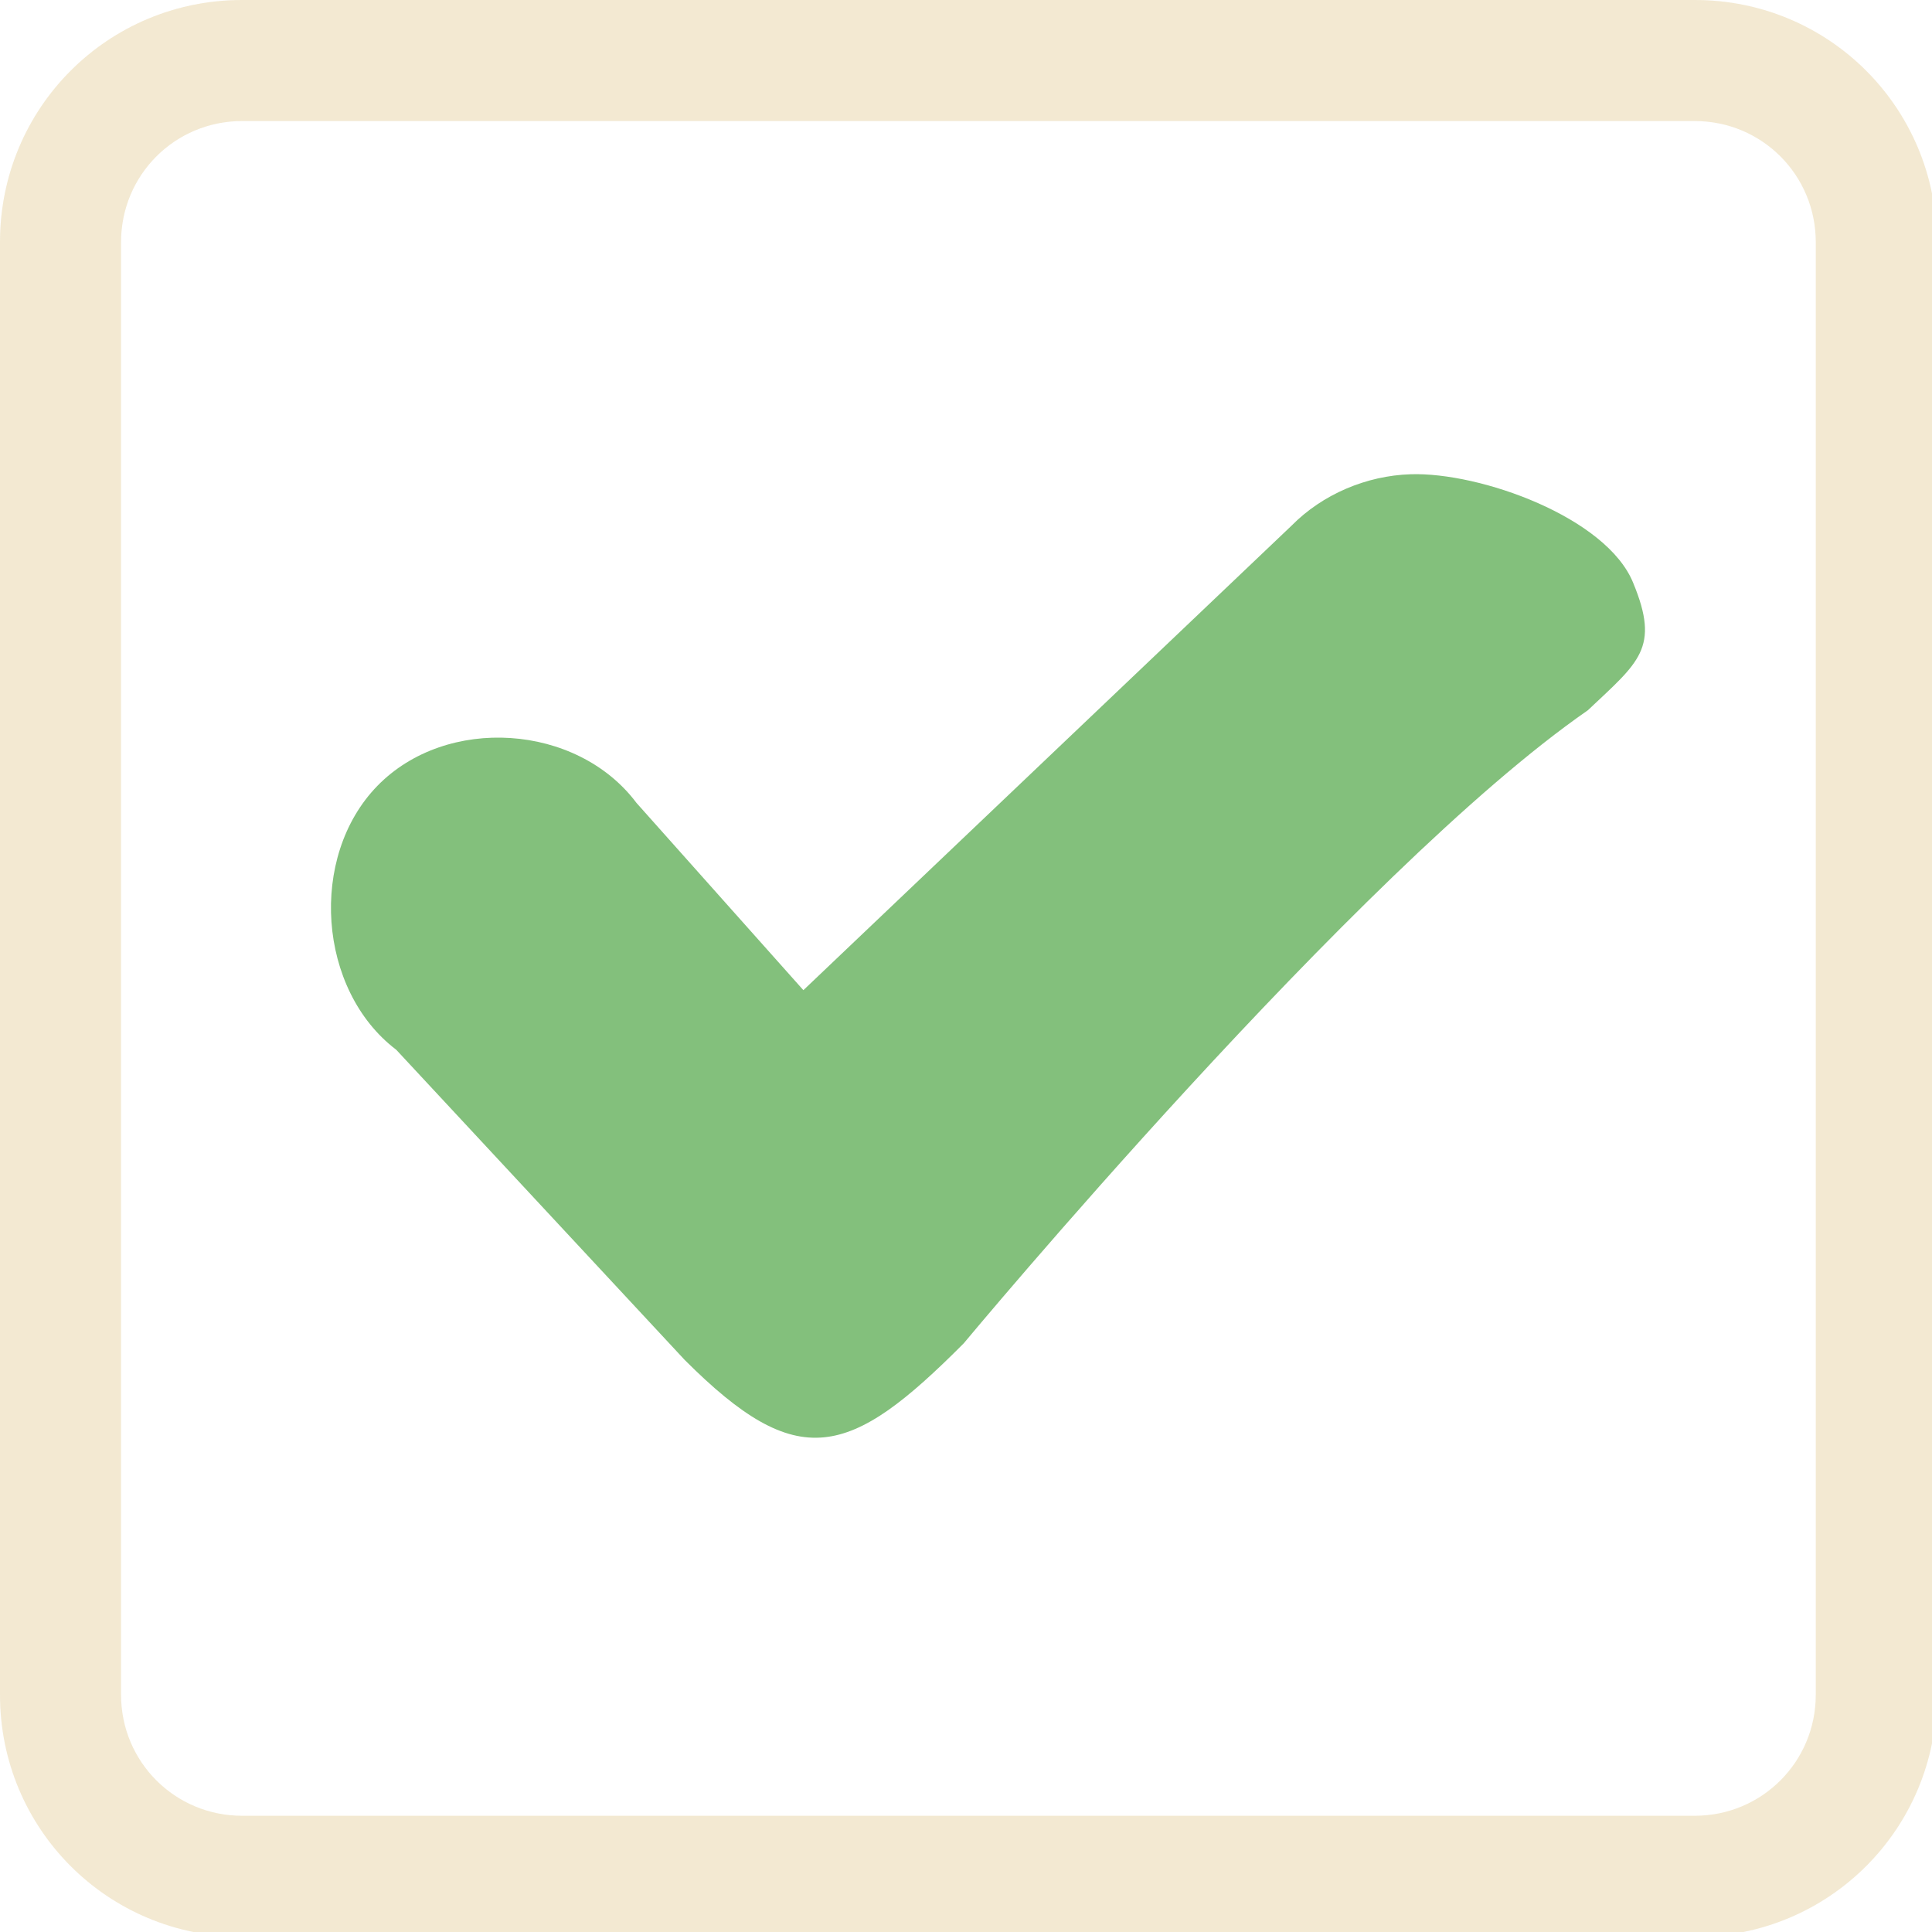
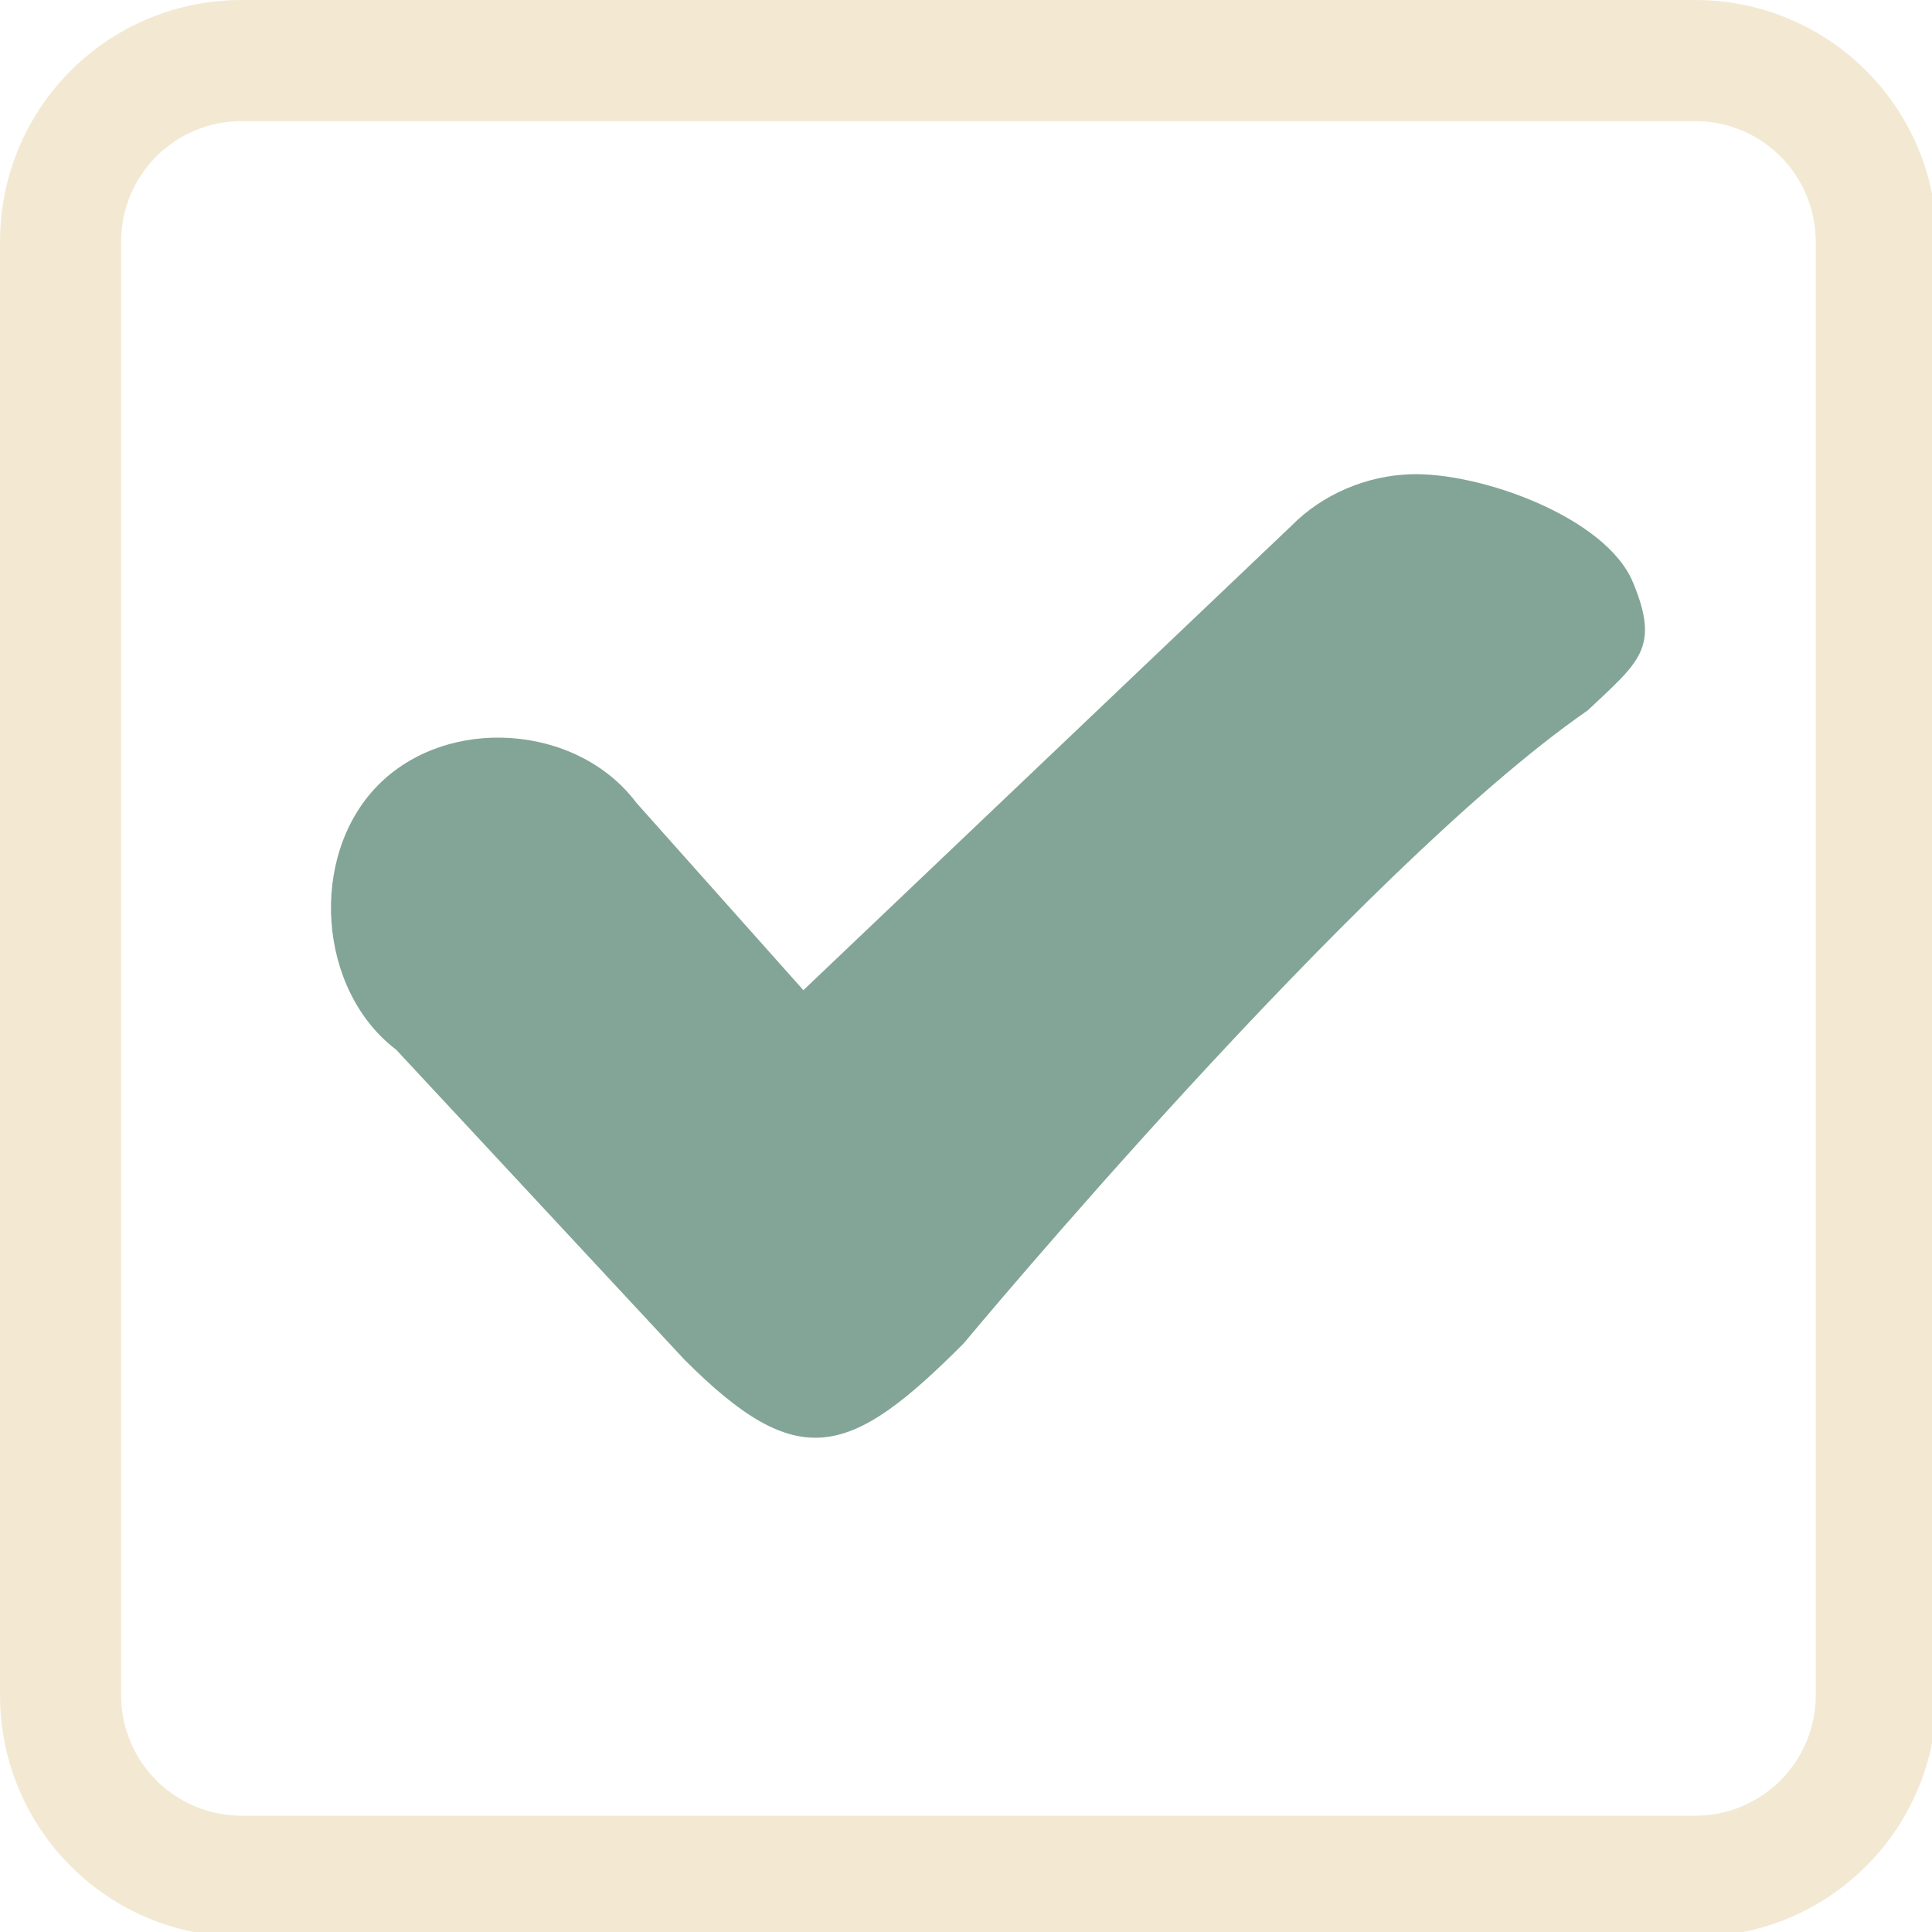
<svg xmlns="http://www.w3.org/2000/svg" width="133pt" height="133pt" viewBox="0 0 133 133" version="1.1">
  <g id="surface1">
    <path style=" stroke:none;fill-rule:nonzero;fill:#ebdbb2;fill-opacity:0.5;" d="M 16.668 0 C 7.422 0 0 7.422 0 16.668 L 0 116.668 C 0 125.91 7.422 133.332 16.668 133.332 L 116.668 133.332 C 125.91 133.332 133.332 125.91 133.332 116.668 L 133.332 16.668 C 133.332 7.422 125.91 0 116.668 0 Z M 16.668 8.332 L 116.668 8.332 C 121.289 8.332 125 12.043 125 16.668 L 125 116.668 C 125 121.289 121.289 125 116.668 125 L 16.668 125 C 12.043 125 8.332 121.289 8.332 116.668 L 8.332 16.668 C 8.332 12.043 12.043 8.332 16.668 8.332 Z M 16.668 8.332 " />
    <path style=" stroke:none;fill-rule:nonzero;fill:#ebdbb2;fill-opacity:0.15;" d="M 16.668 0 C 7.422 0 0 7.422 0 16.668 L 0 116.668 C 0 125.91 7.422 133.332 16.668 133.332 L 116.668 133.332 C 125.91 133.332 133.332 125.91 133.332 116.668 L 133.332 16.668 C 133.332 7.422 125.91 0 116.668 0 Z M 16.668 8.332 L 116.668 8.332 C 121.289 8.332 125 12.043 125 16.668 L 125 116.668 C 125 121.289 121.289 125 116.668 125 L 16.668 125 C 12.043 125 8.332 121.289 8.332 116.668 L 8.332 16.668 C 8.332 12.043 12.043 8.332 16.668 8.332 Z M 16.668 8.332 " />
-     <path style=" stroke:none;fill-rule:nonzero;fill:#83c07c;fill-opacity:1;" d="M 97.102 32.648 C 94.074 32.746 91.047 34.016 88.898 36.199 L 55.305 68.164 L 43.816 55.273 C 39.715 49.805 30.73 49.219 25.977 54.102 C 21.223 58.984 21.875 68.164 27.277 72.266 L 47.137 93.621 C 54.949 101.434 58.465 100.391 66.34 92.48 C 66.34 92.48 93.426 59.895 109.309 48.895 C 112.824 45.574 114.289 44.629 112.434 40.137 C 110.613 35.613 101.887 32.488 97.102 32.648 Z M 97.102 32.648 " />
+     <path style=" stroke:none;fill-rule:nonzero;fill:#83a598;fill-opacity:1;" d="M 97.102 32.648 C 94.074 32.746 91.047 34.016 88.898 36.199 L 55.305 68.164 L 43.816 55.273 C 39.715 49.805 30.73 49.219 25.977 54.102 C 21.223 58.984 21.875 68.164 27.277 72.266 L 47.137 93.621 C 54.949 101.434 58.465 100.391 66.34 92.48 C 66.34 92.48 93.426 59.895 109.309 48.895 C 112.824 45.574 114.289 44.629 112.434 40.137 C 110.613 35.613 101.887 32.488 97.102 32.648 Z M 97.102 32.648 " />
  </g>
</svg>
